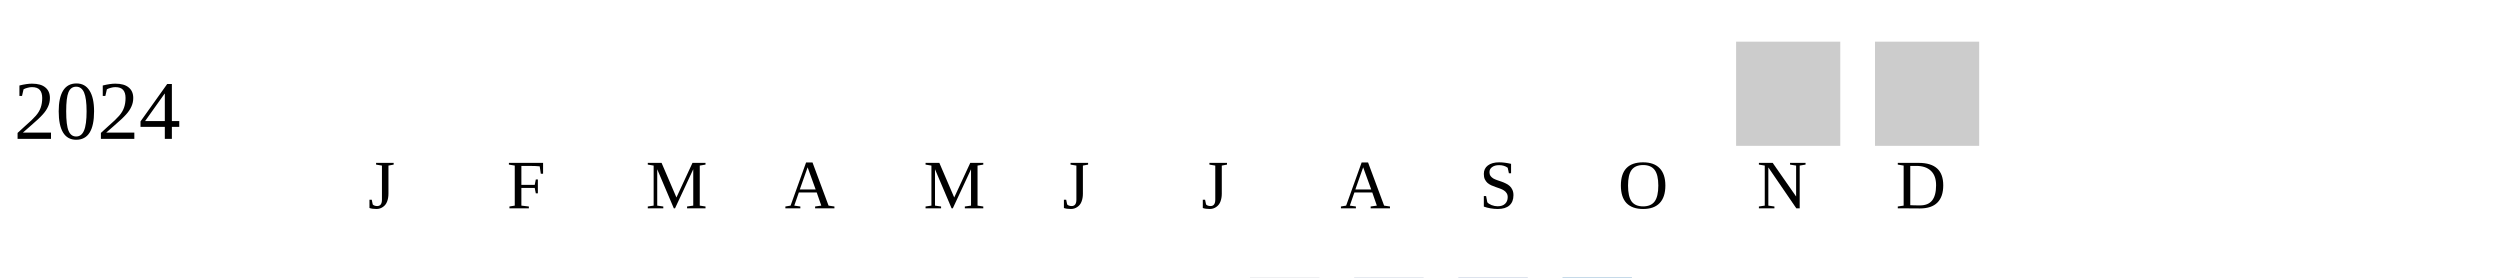
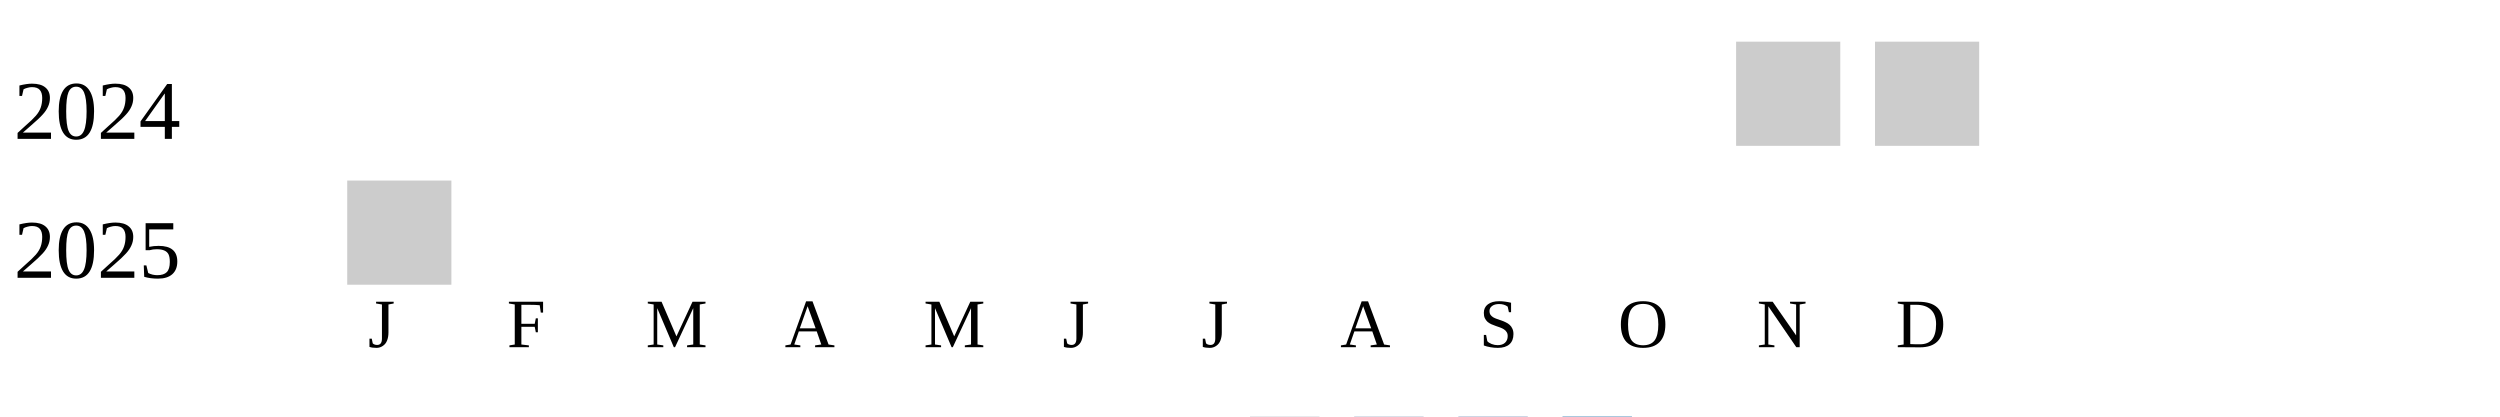
- <svg xmlns="http://www.w3.org/2000/svg" width="360" height="40">
+ <svg xmlns="http://www.w3.org/2000/svg" width="360" height="60">
  <g transform="translate(0 0)">
    <text x="2" y="20">2024</text>
    <rect x="250" y="6" width="15" height="15" fill="#cccccc" />
    <rect x="270" y="6" width="15" height="15" fill="#cccccc" />
  </g>
-   <text style="font-size: 10px; text-align: center" x="53" y="30">J</text>
-   <text style="font-size: 10px; text-align: center" x="73" y="30">F</text>
-   <text style="font-size: 10px; text-align: center" x="93" y="30">M</text>
-   <text style="font-size: 10px; text-align: center" x="113" y="30">A</text>
-   <text style="font-size: 10px; text-align: center" x="133" y="30">M</text>
-   <text style="font-size: 10px; text-align: center" x="153" y="30">J</text>
-   <text style="font-size: 10px; text-align: center" x="173" y="30">J</text>
-   <text style="font-size: 10px; text-align: center" x="193" y="30">A</text>
-   <text style="font-size: 10px; text-align: center" x="213" y="30">S</text>
-   <text style="font-size: 10px; text-align: center" x="233" y="30">O</text>
-   <text style="font-size: 10px; text-align: center" x="253" y="30">N</text>
-   <text style="font-size: 10px; text-align: center" x="273" y="30">D</text>
-   <text style="font-size: 10px;" x="155" y="49">Less</text>
-   <rect fill="#b9bdc6" width="10" height="10" x="180" y="40" />
-   <rect fill="#919fba" width="10" height="10" x="195" y="40" />
-   <rect fill="#6882ae" width="10" height="10" x="210" y="40" />
-   <rect fill="#005a9c" width="10" height="10" x="225" y="40" />
-   <text x="240" y="49" style="font-size: 10px;">More</text>
+   <g transform="translate(0 20)">
+     <text x="2" y="20">2025</text>
+     <rect x="50" y="6" width="15" height="15" fill="#cccccc" />
+   </g>
+   <text style="font-size: 10px; text-align: center" x="53" y="50">J</text>
+   <text style="font-size: 10px; text-align: center" x="73" y="50">F</text>
+   <text style="font-size: 10px; text-align: center" x="93" y="50">M</text>
+   <text style="font-size: 10px; text-align: center" x="113" y="50">A</text>
+   <text style="font-size: 10px; text-align: center" x="133" y="50">M</text>
+   <text style="font-size: 10px; text-align: center" x="153" y="50">J</text>
+   <text style="font-size: 10px; text-align: center" x="173" y="50">J</text>
+   <text style="font-size: 10px; text-align: center" x="193" y="50">A</text>
+   <text style="font-size: 10px; text-align: center" x="213" y="50">S</text>
+   <text style="font-size: 10px; text-align: center" x="233" y="50">O</text>
+   <text style="font-size: 10px; text-align: center" x="253" y="50">N</text>
+   <text style="font-size: 10px; text-align: center" x="273" y="50">D</text>
+   <text style="font-size: 10px;" x="155" y="69">Less</text>
+   <rect fill="#b9bdc6" width="10" height="10" x="180" y="60" />
+   <rect fill="#919fba" width="10" height="10" x="195" y="60" />
+   <rect fill="#6882ae" width="10" height="10" x="210" y="60" />
+   <rect fill="#005a9c" width="10" height="10" x="225" y="60" />
+   <text x="240" y="69" style="font-size: 10px;">More</text>
</svg>
